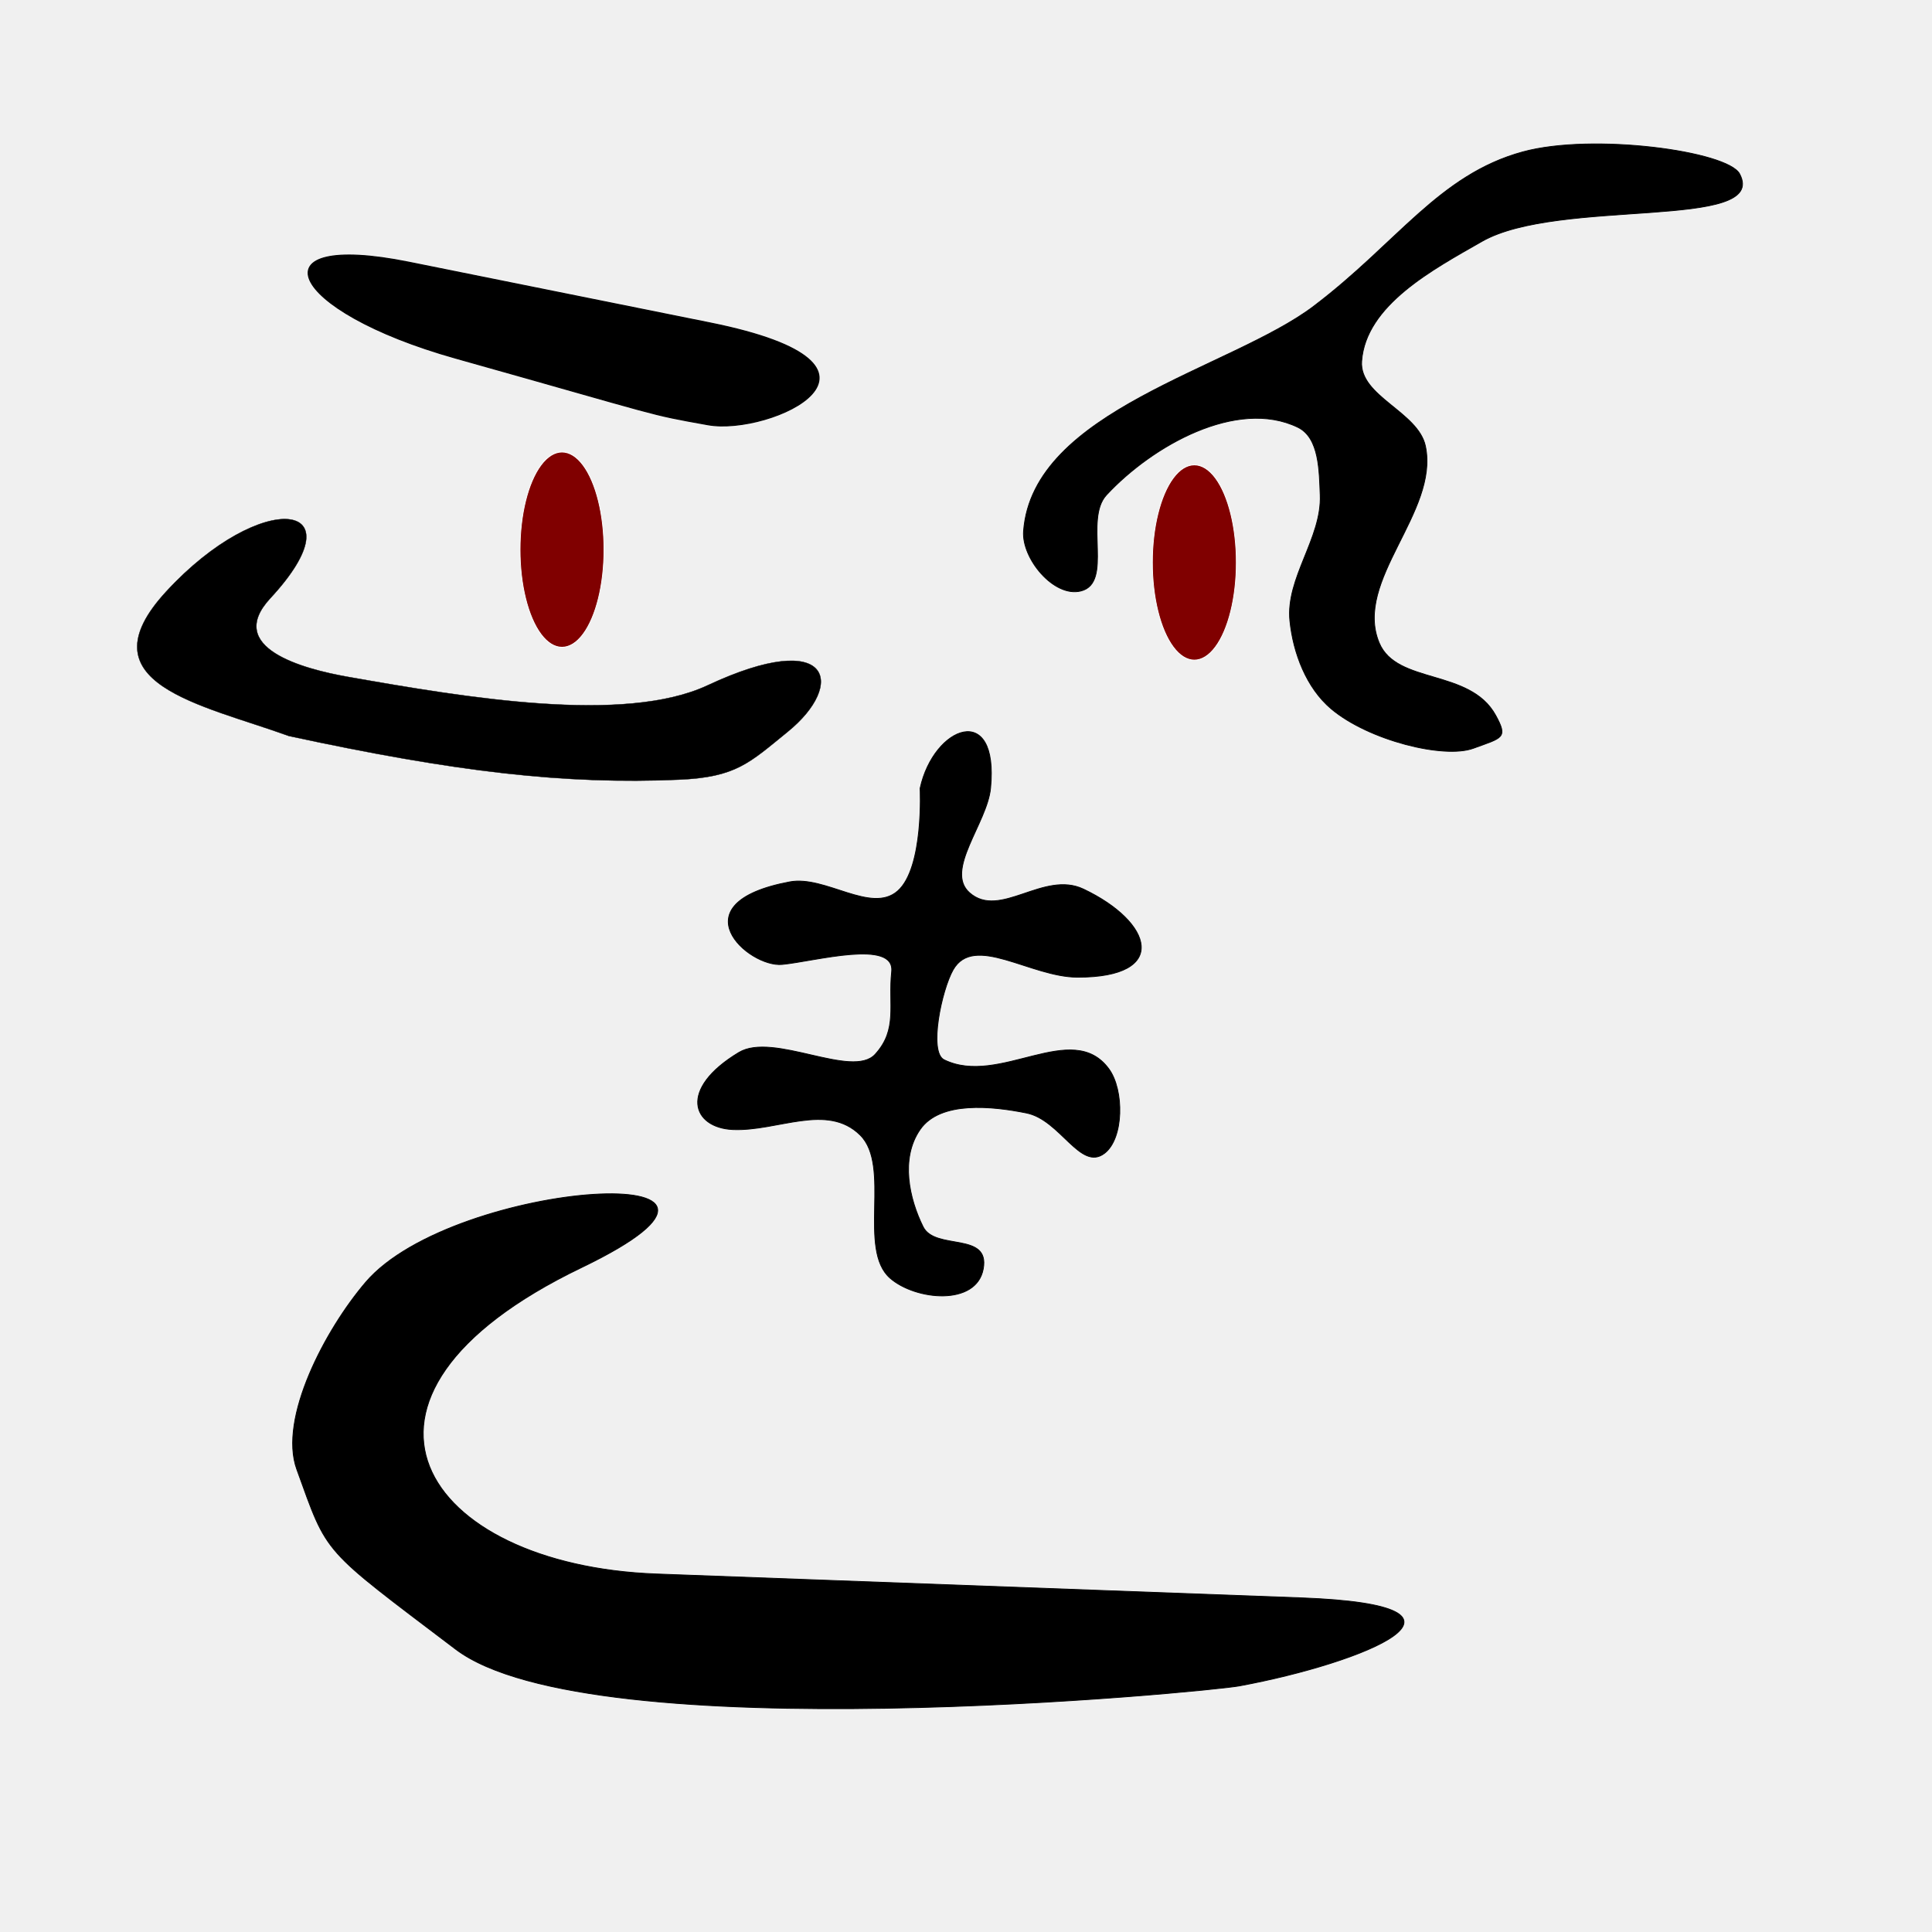
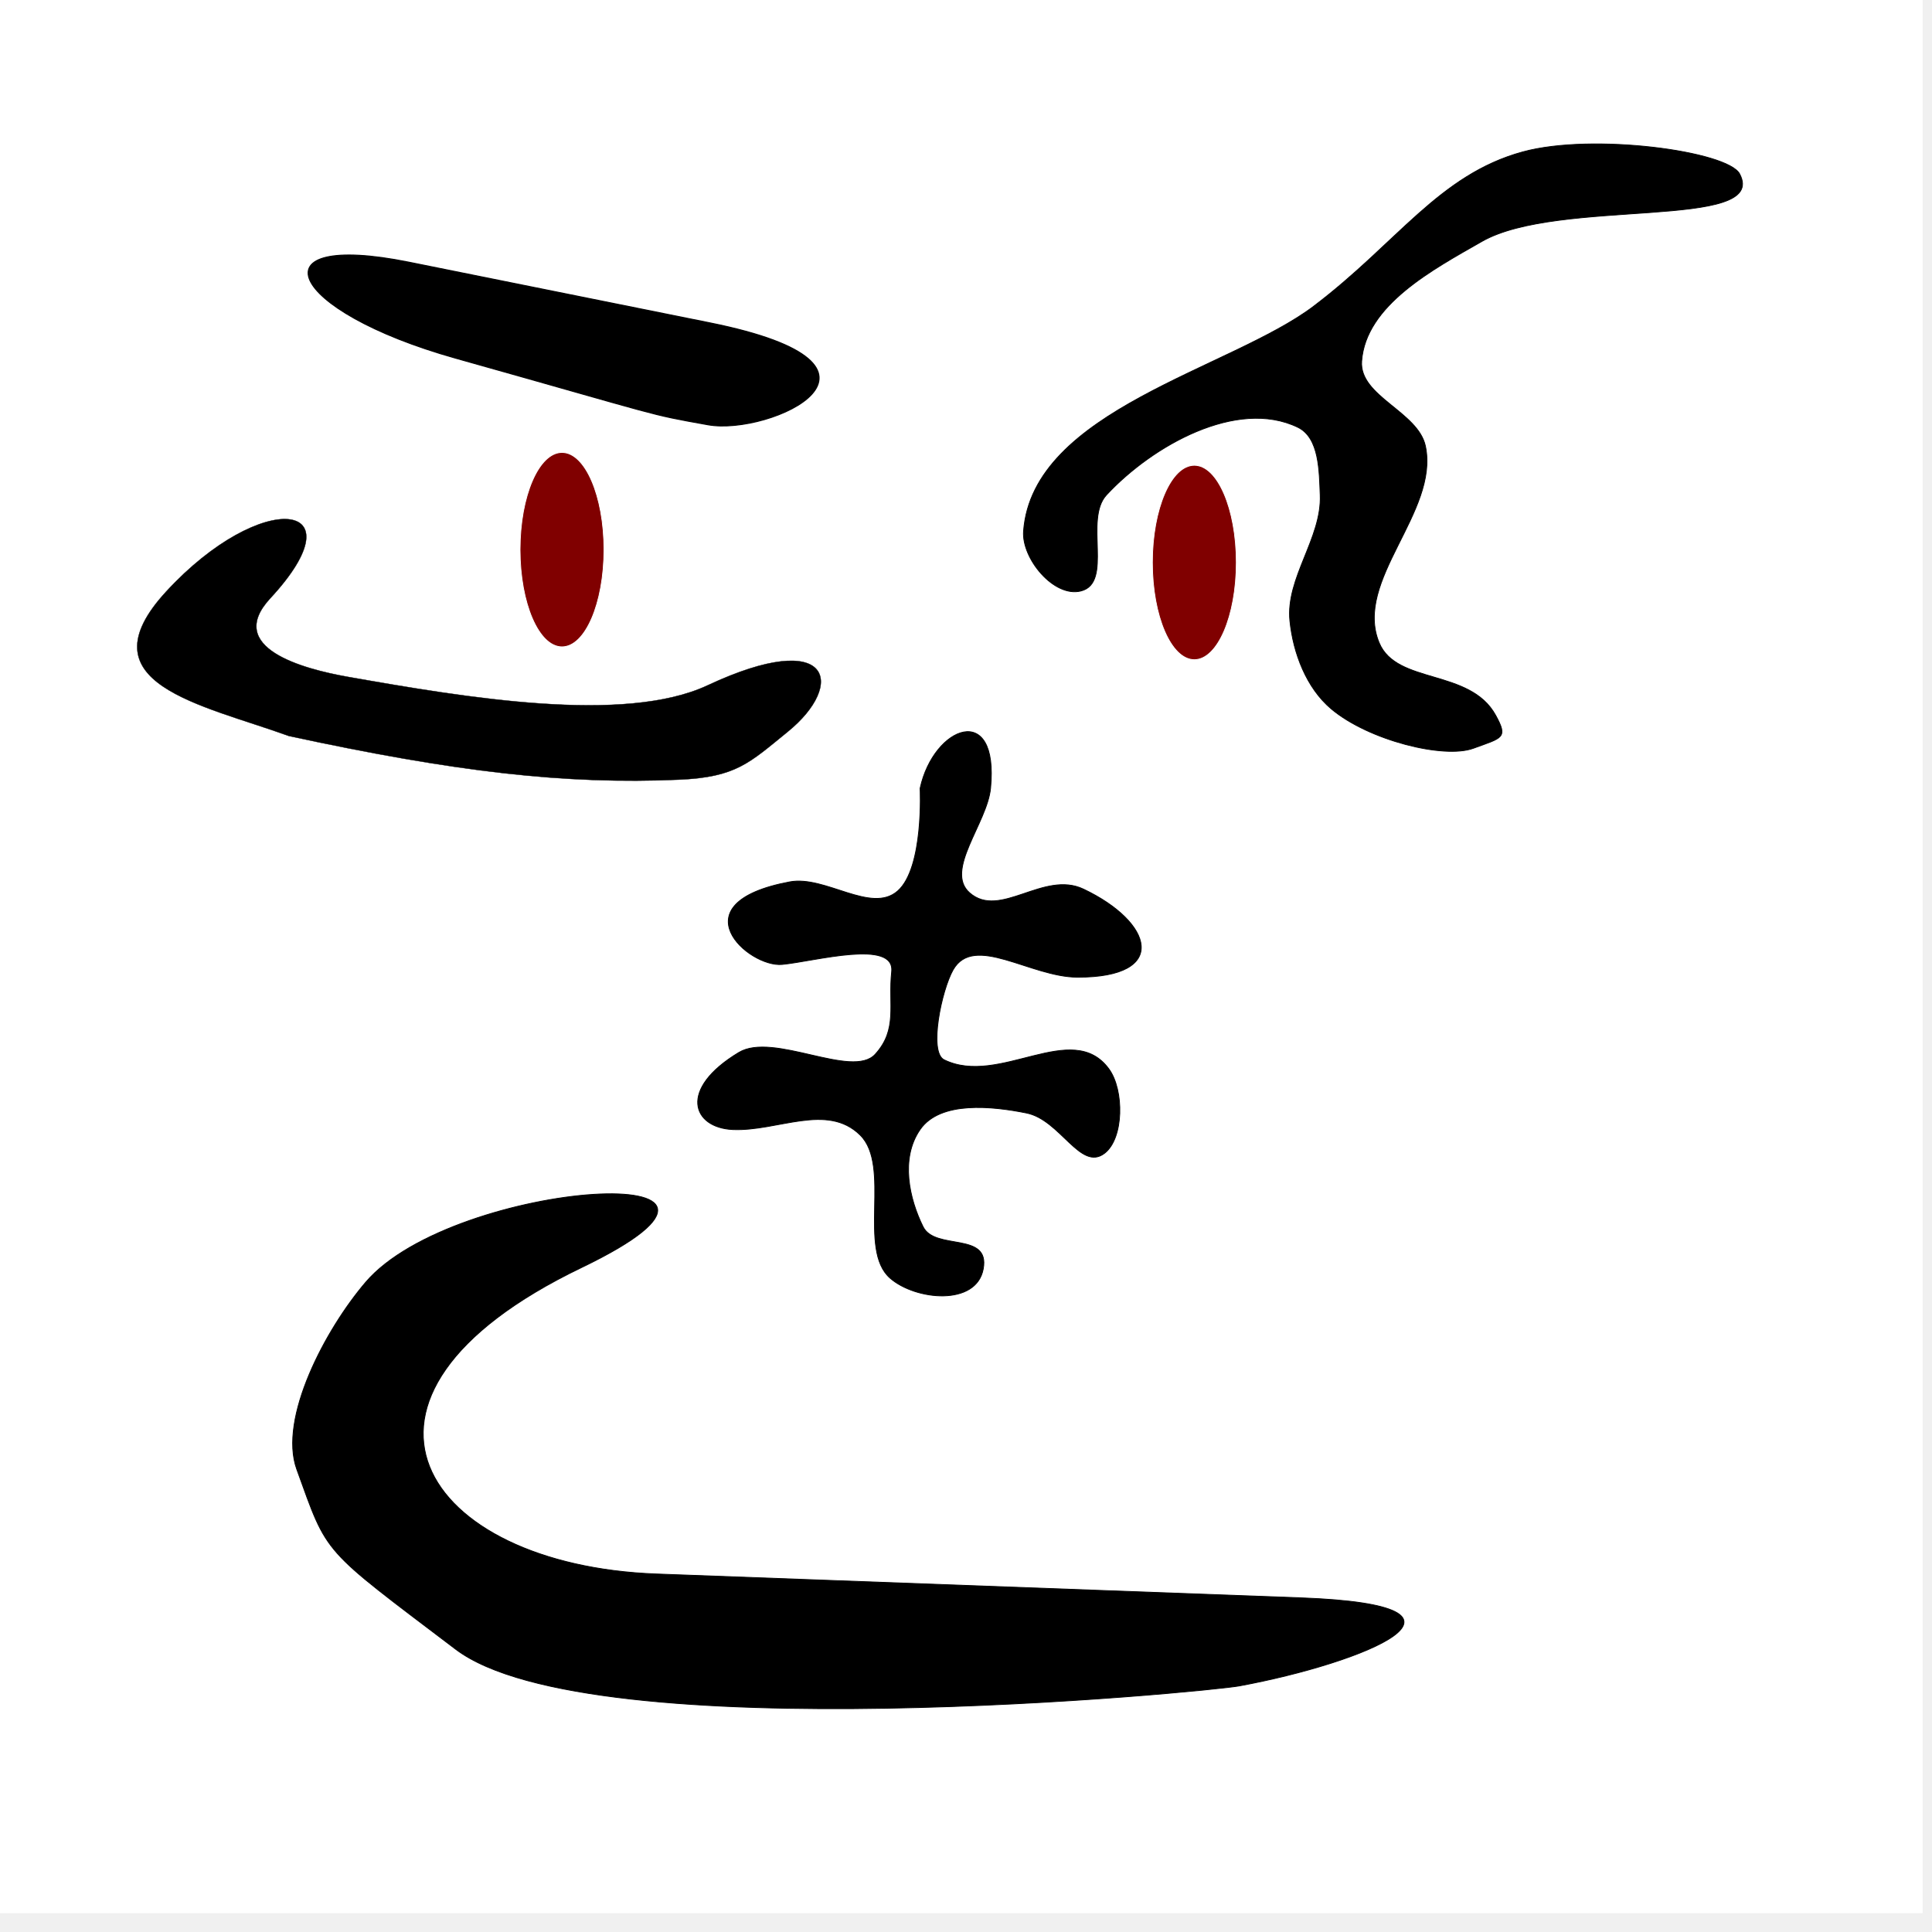
- <svg xmlns="http://www.w3.org/2000/svg" width="64px" height="64px" id="svg3321" version="1.1" style="background-color:white">
+ <svg xmlns="http://www.w3.org/2000/svg" width="64px" height="64px" id="svg3321" version="1.1">
  <defs id="defs3323" />
  <g id="layer1">
-     <path style="fill:#000000;stroke:#000000;stroke-width:0.033px;stroke-linecap:butt;stroke-linejoin:miter;stroke-opacity:1" d="m 15.093,11.865 c 7.032,1.976 6.291,1.835 8.359,2.206 2.067,0.371 7.098,-1.957 0.067,-3.375 C 20.194,10.026 16.868,9.355 13.543,8.685 8.373,7.642 9.462,10.282 15.093,11.865 z" id="path2988-7" />
-     <path style="fill:#000000;stroke:#000000;stroke-width:0.011px;stroke-linecap:butt;stroke-linejoin:miter;stroke-opacity:1" d="m 5.508,19.593 c -2.819,3.057 1.17,3.739 4.063,4.788 5.529,1.193 9.142,1.61 12.918,1.446 1.896,-0.082 2.33,-0.551 3.603,-1.585 C 28.032,22.667 27.56,20.778 23.441,22.703 20.674,23.996 15.431,23.109 11.536,22.424 10.028,22.159 7.434,21.458 8.954,19.819 11.982,16.551 8.656,16.178 5.508,19.593 z" id="path2990-7" />
+     <rect style="fill:#ffffff" id="rect22" width="64" height="64" x="-0.311" y="-0.623" />
+     <path style="fill:#000000;stroke:#000000;stroke-width:0.033px;stroke-linecap:butt;stroke-linejoin:miter;stroke-opacity:1" d="m 15.093,11.865 c 7.032,1.976 6.291,1.835 8.359,2.206 2.067,0.371 7.098,-1.957 0.067,-3.375 C 20.194,10.026 16.868,9.355 13.543,8.685 8.373,7.642 9.462,10.282 15.093,11.865 Z" id="path2988-7" />
+     <path style="fill:#000000;stroke:#000000;stroke-width:0.011px;stroke-linecap:butt;stroke-linejoin:miter;stroke-opacity:1" d="m 5.508,19.593 c -2.819,3.057 1.17,3.739 4.063,4.788 5.529,1.193 9.142,1.61 12.918,1.446 1.896,-0.082 2.33,-0.551 3.603,-1.585 C 28.032,22.667 27.56,20.778 23.441,22.703 20.674,23.996 15.431,23.109 11.536,22.424 10.028,22.159 7.434,21.458 8.954,19.819 11.982,16.551 8.656,16.178 5.508,19.593 Z" id="path2990-7" />
    <path style="fill:#000000;stroke:#000000;stroke-width:0.026px;stroke-linecap:butt;stroke-linejoin:miter;stroke-opacity:1" d="m 43.521,10.142 c -2.761,2.088 -9.317,3.443 -9.615,7.454 -0.067,0.907 1.009,2.207 1.902,1.981 1.076,-0.272 0.095,-2.372 0.845,-3.18 1.516,-1.633 4.324,-3.217 6.34,-2.242 0.715,0.346 0.707,1.456 0.74,2.242 0.059,1.428 -1.149,2.749 -1.004,4.17 0.109,1.067 0.546,2.224 1.374,2.919 1.24,1.041 3.73,1.658 4.702,1.303 0.972,-0.355 1.156,-0.336 0.74,-1.095 -0.853,-1.553 -3.279,-1.011 -3.857,-2.398 -0.86,-2.062 1.992,-4.333 1.532,-6.516 -0.241,-1.143 -2.198,-1.65 -2.113,-2.815 0.135,-1.856 2.349,-3.034 3.981,-3.967 2.549,-1.456 9.531,-0.356 8.54,-2.237 -0.396,-0.752 -4.865,-1.363 -7.185,-0.73 -2.777,0.758 -4.16,3.02 -6.921,5.109 z" id="path2992-7" />
    <path style="fill:#000000;stroke:#000000;stroke-width:0.027px;stroke-linecap:butt;stroke-linejoin:miter;stroke-opacity:1" d="m 30.481,26.11 c 0.451,-2.064 2.617,-2.898 2.333,0 -0.114,1.16 -1.532,2.729 -0.695,3.465 1.008,0.886 2.449,-0.75 3.772,-0.122 2.306,1.094 2.861,2.925 -0.199,2.918 -1.56,-0.004 -3.43,-1.458 -4.12,-0.243 -0.377,0.664 -0.816,2.724 -0.298,2.979 1.832,0.9 4.245,-1.358 5.46,0.304 0.509,0.696 0.5,2.306 -0.149,2.796 -0.795,0.601 -1.457,-1.111 -2.581,-1.337 -1.124,-0.227 -2.857,-0.416 -3.524,0.547 -0.667,0.963 -0.356,2.303 0.099,3.222 0.397,0.801 2.221,0.151 1.993,1.393 -0.228,1.242 -2.245,1.043 -3.085,0.309 -1.085,-0.947 0.045,-3.719 -0.993,-4.741 -1.096,-1.08 -2.735,-0.117 -4.219,-0.182 -1.339,-0.059 -1.822,-1.336 0.199,-2.553 1.146,-0.69 3.759,0.889 4.517,0.061 0.758,-0.829 0.428,-1.64 0.546,-2.735 0.118,-1.096 -2.548,-0.346 -3.624,-0.243 -1.124,0.108 -3.512,-2.029 0.248,-2.735 1.18,-0.222 2.697,1.07 3.574,0.304 0.876,-0.766 0.745,-3.404 0.745,-3.404 z" id="path2994-4" />
    <path style="fill:#000000;stroke:#000000;stroke-width:0.027px;stroke-linecap:butt;stroke-linejoin:miter;stroke-opacity:1" d="m 19.263,41.989 c 7.635,-3.675 -4.209,-2.951 -7.148,0.486 -1.339,1.566 -2.896,4.513 -2.283,6.2 1.046,2.884 0.775,2.552 5.262,5.957 4.487,3.405 24.927,1.407 25.96,1.216 4.159,-0.77 8.785,-2.668 2.035,-2.918 0,0 -14.229,-0.527 -21.344,-0.79 -7.735,-0.286 -11.478,-5.822 -2.482,-10.151 z" id="path2996-2" />
-     <path style="fill:#800000;stroke:#ffffff;stroke-width:1;stroke-miterlimit:4;stroke-opacity:1;stroke-dasharray:none" id="path2998-4" d="m -36.365,282.626 a 56.569,107.076 0 1 1 -113.137,0 56.569,107.076 0 1 1 113.137,0 z" transform="matrix(0.02456916,0,0,0.03008818,41.8477,10.12949)" />
-     <path transform="matrix(0.02456916,0,0,0.03008818,20.9008,9.703986)" style="fill:#800000;stroke:#ffffff;stroke-width:1;stroke-miterlimit:4;stroke-opacity:1;stroke-dasharray:none" id="path2998-3-3" d="m -36.365,282.626 a 56.569,107.076 0 1 1 -113.137,0 56.569,107.076 0 1 1 113.137,0 z" />
+     <ellipse style="fill:#800000;stroke:#ffffff;stroke-width:1;stroke-miterlimit:4;stroke-dasharray:none;stroke-opacity:1" id="path2998-4" transform="matrix(0.02456916,0,0,0.03008818,41.8477,10.12949)" cx="-92.934" cy="282.626" rx="56.569" ry="107.076" />
+     <ellipse transform="matrix(0.02456916,0,0,0.03008818,20.9008,9.703986)" style="fill:#800000;stroke:#ffffff;stroke-width:1;stroke-miterlimit:4;stroke-dasharray:none;stroke-opacity:1" id="path2998-3-3" cx="-92.934" cy="282.626" rx="56.569" ry="107.076" />
  </g>
</svg>
